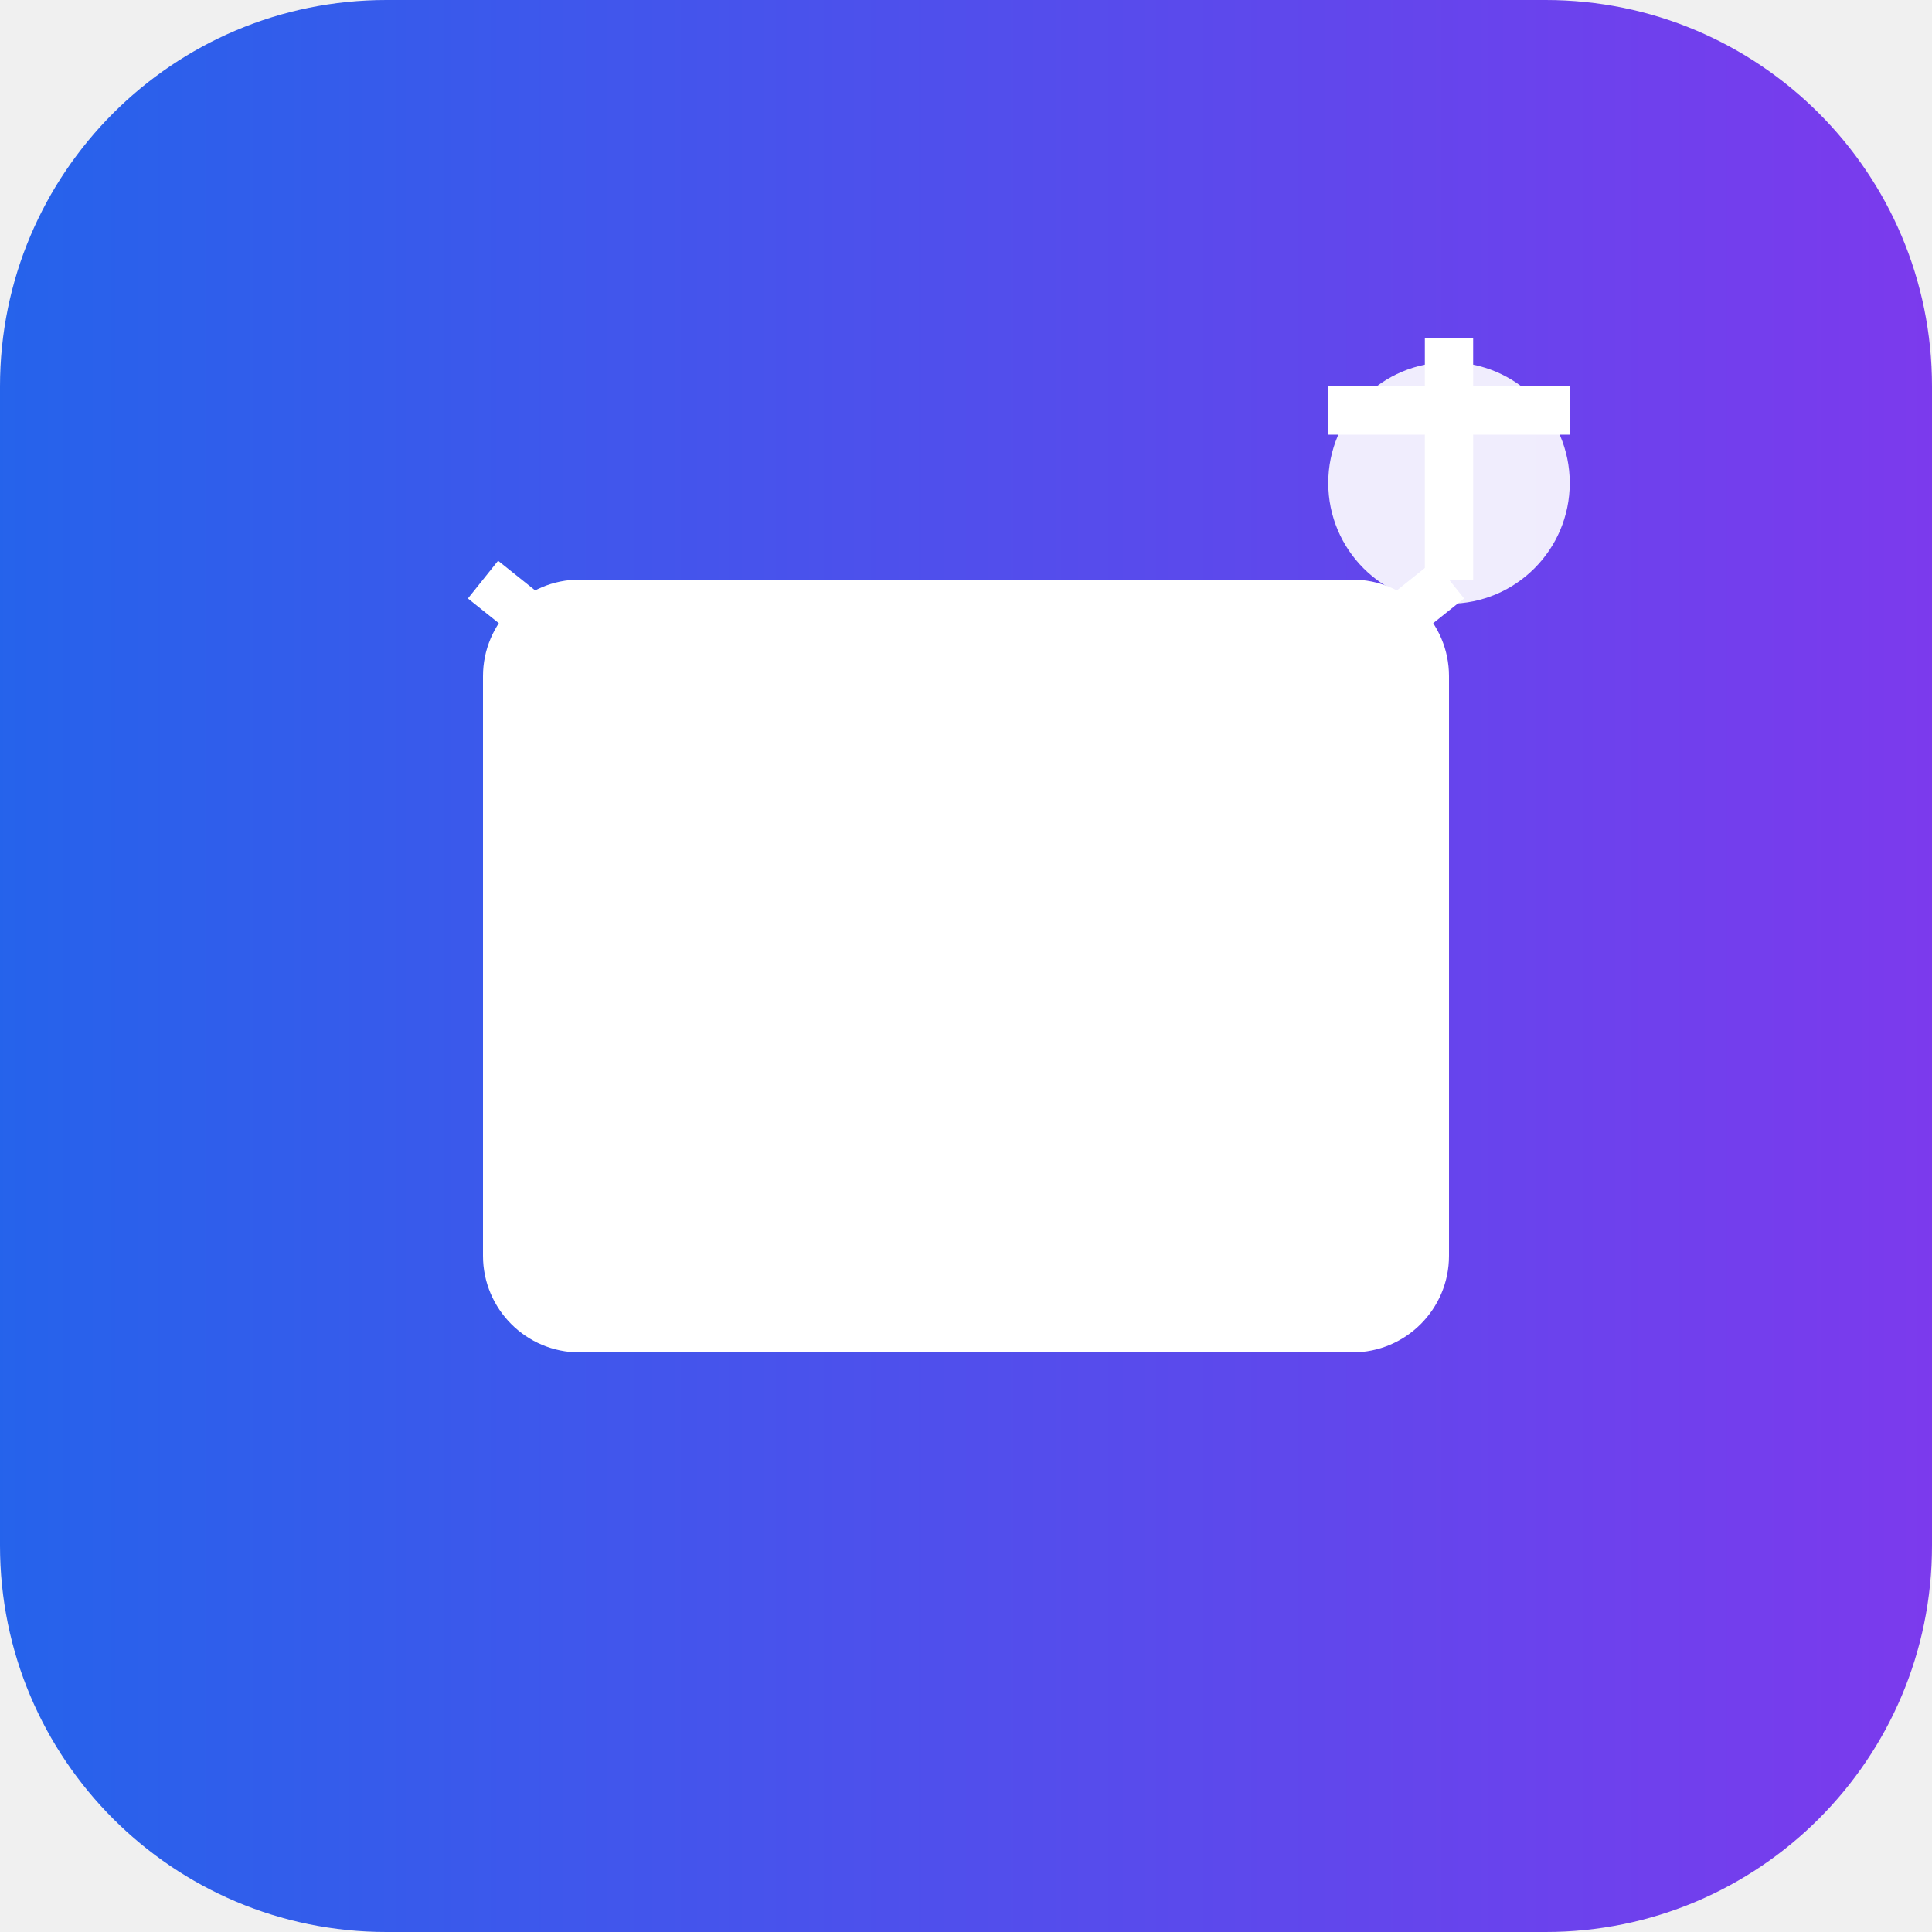
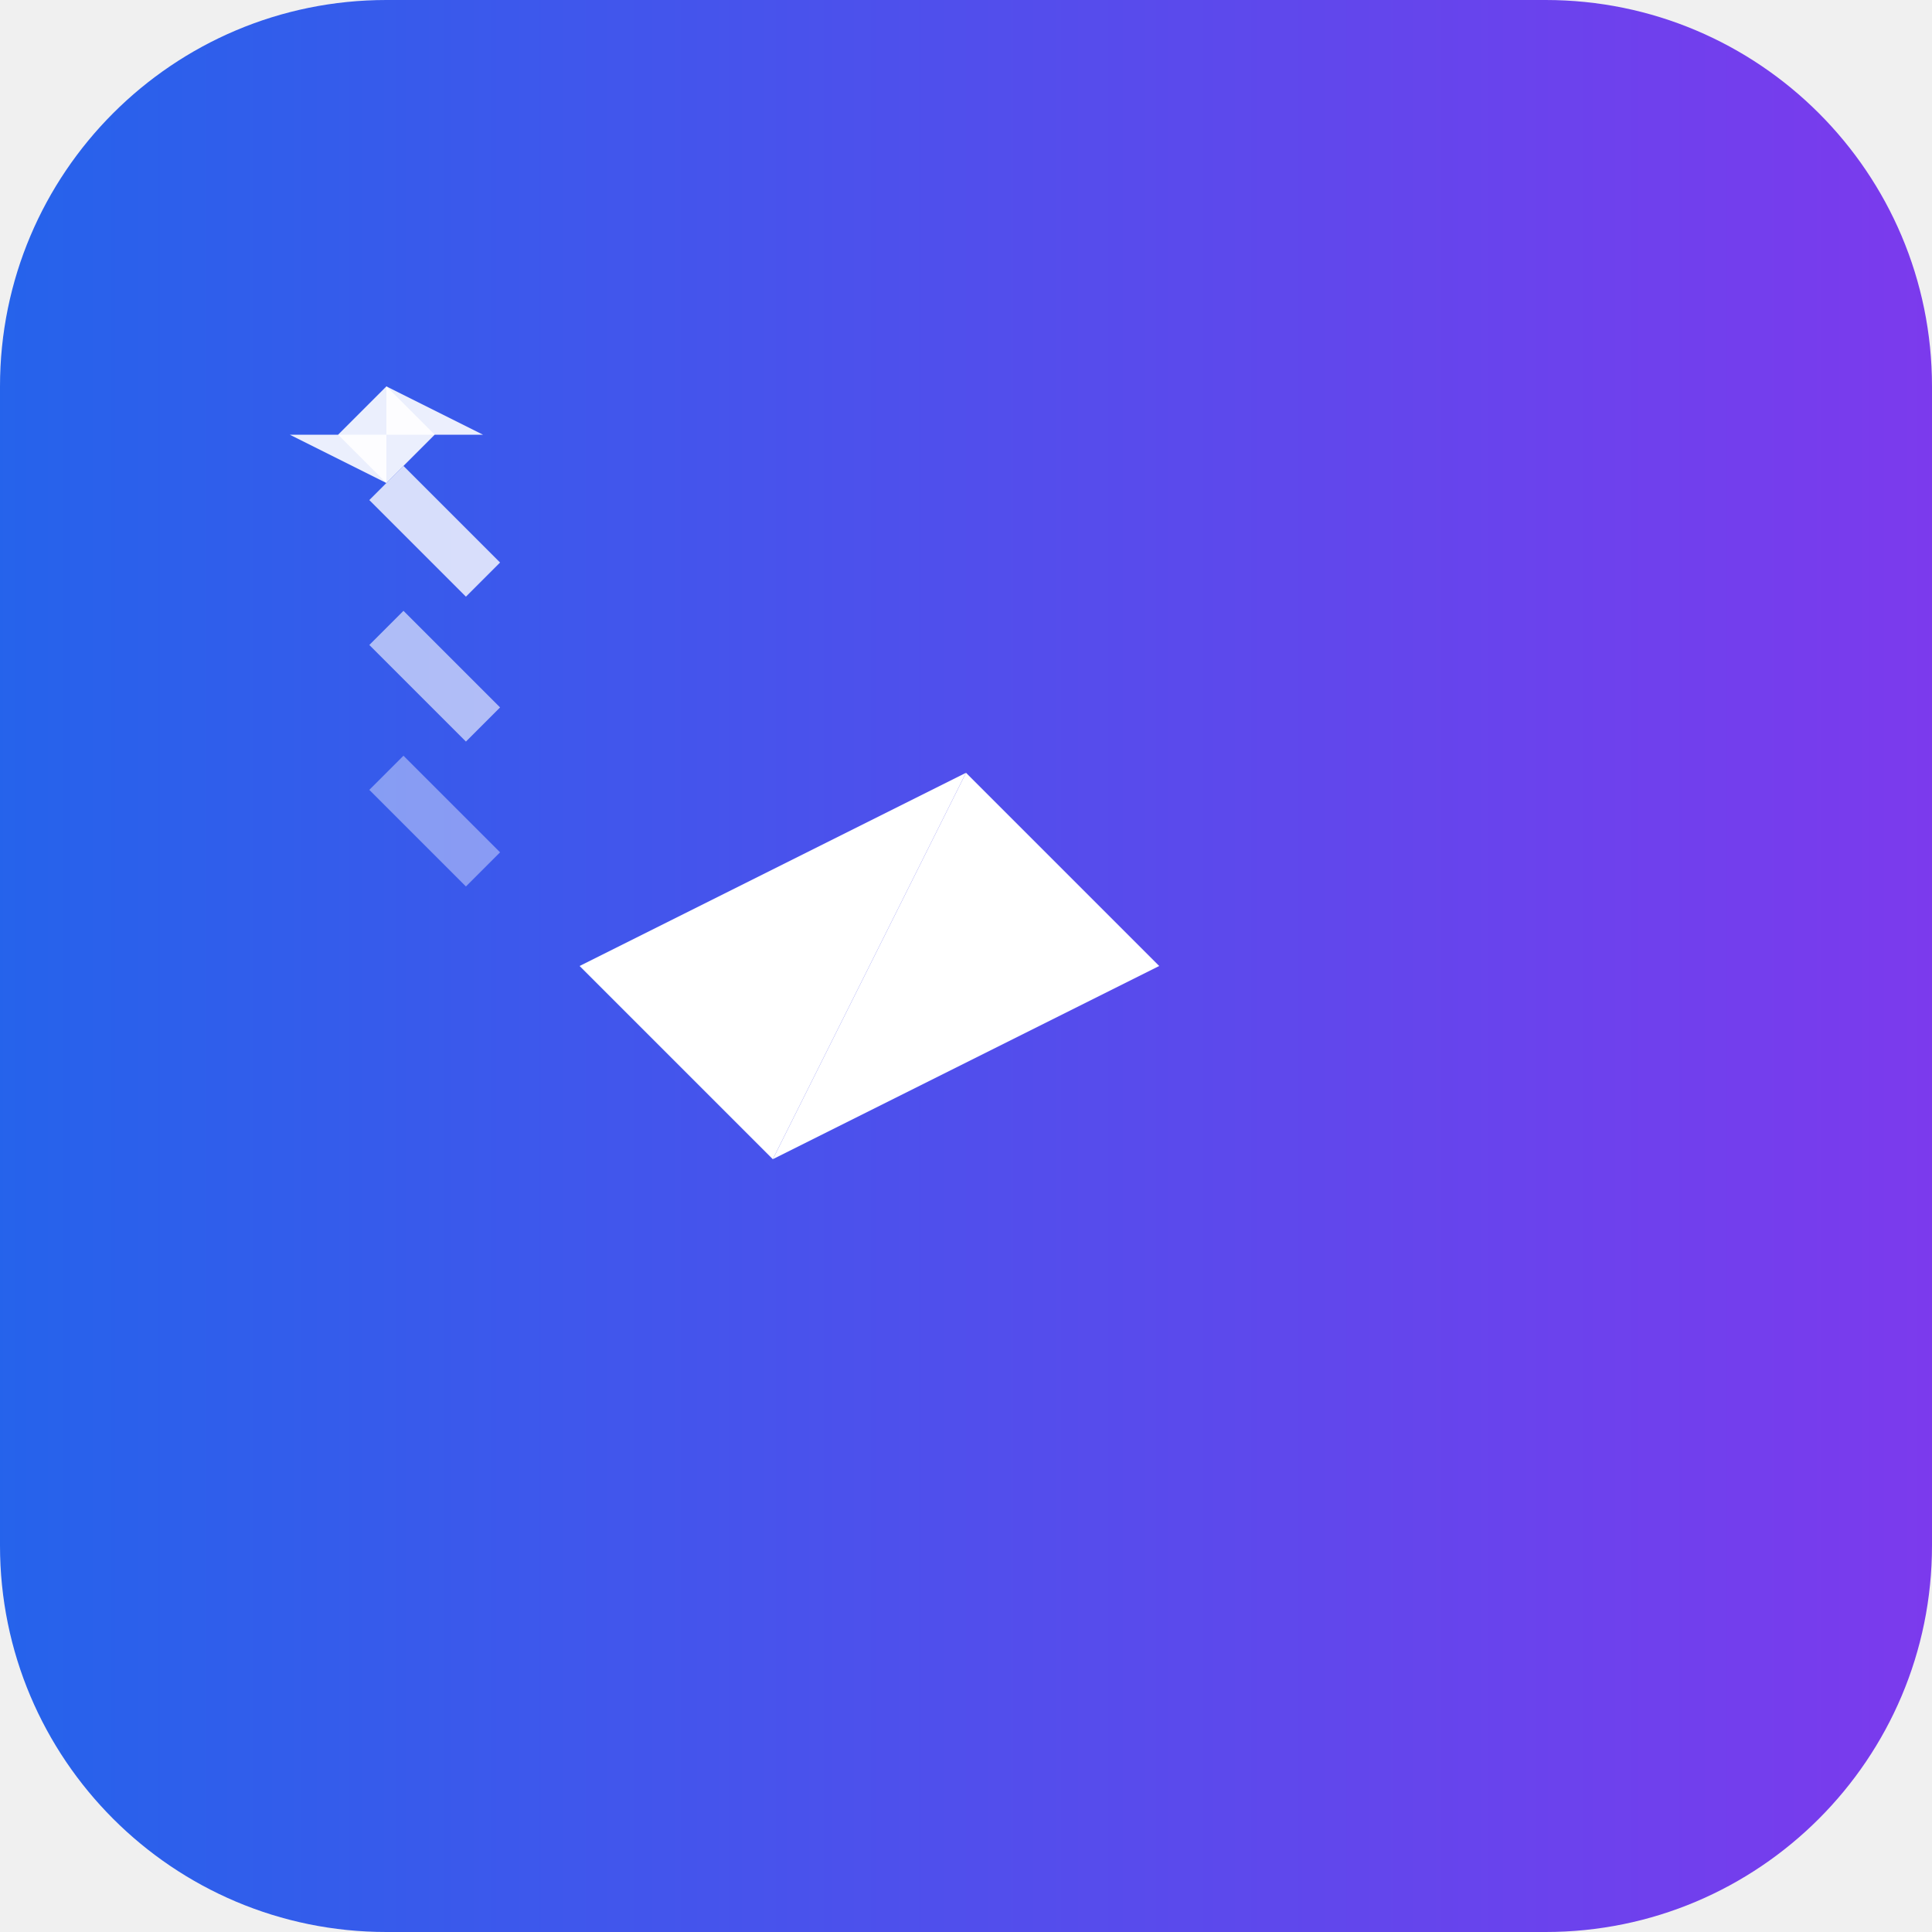
<svg xmlns="http://www.w3.org/2000/svg" width="40" height="40" viewBox="0 0 40 40" fill="none">
  <defs>
    <linearGradient id="gradient" x1="0%" y1="0%" x2="100%" y2="0%">
      <stop offset="0%" stop-color="#2563EB" />
      <stop offset="100%" stop-color="#7C3AED" />
    </linearGradient>
  </defs>
  <rect width="40" height="40" fill="url(#gradient)" rx="8" />
  <g fill="white">
-     <rect x="10" y="12" width="20" height="16" fill="white" rx="2" />
-     <path d="M10 12 L20 20 L30 12" stroke="white" strokeWidth="2.5" fill="none" />
-     <circle cx="30" cy="10" r="2.5" fill="white" opacity="0.9" />
-     <path d="M27.5 8.5 L32.5 8.5 M30 7 L30 12" stroke="white" strokeWidth="1.2" />
+     <path d="M12 20 L20 16 L16 24 L12 20 Z" fill="white" />
+     <path d="M16 24 L20 16 L24 20 L16 24 Z" fill="white" />
+     <line x1="10" y1="12" x2="8" y2="10" stroke="white" strokeWidth="2.5" opacity="0.8" />
+     <line x1="10" y1="15" x2="8" y2="13" stroke="white" strokeWidth="2.5" opacity="0.6" />
+     <line x1="10" y1="18" x2="8" y2="16" stroke="white" strokeWidth="2.5" opacity="0.4" />
+     <path d="M8 8 L9 9 L8 10 L7 9 Z" fill="white" opacity="0.9" />
+     <path d="M8 8 L8 10 L6 9 L10 9 Z" fill="white" opacity="0.9" />
  </g>
</svg>
